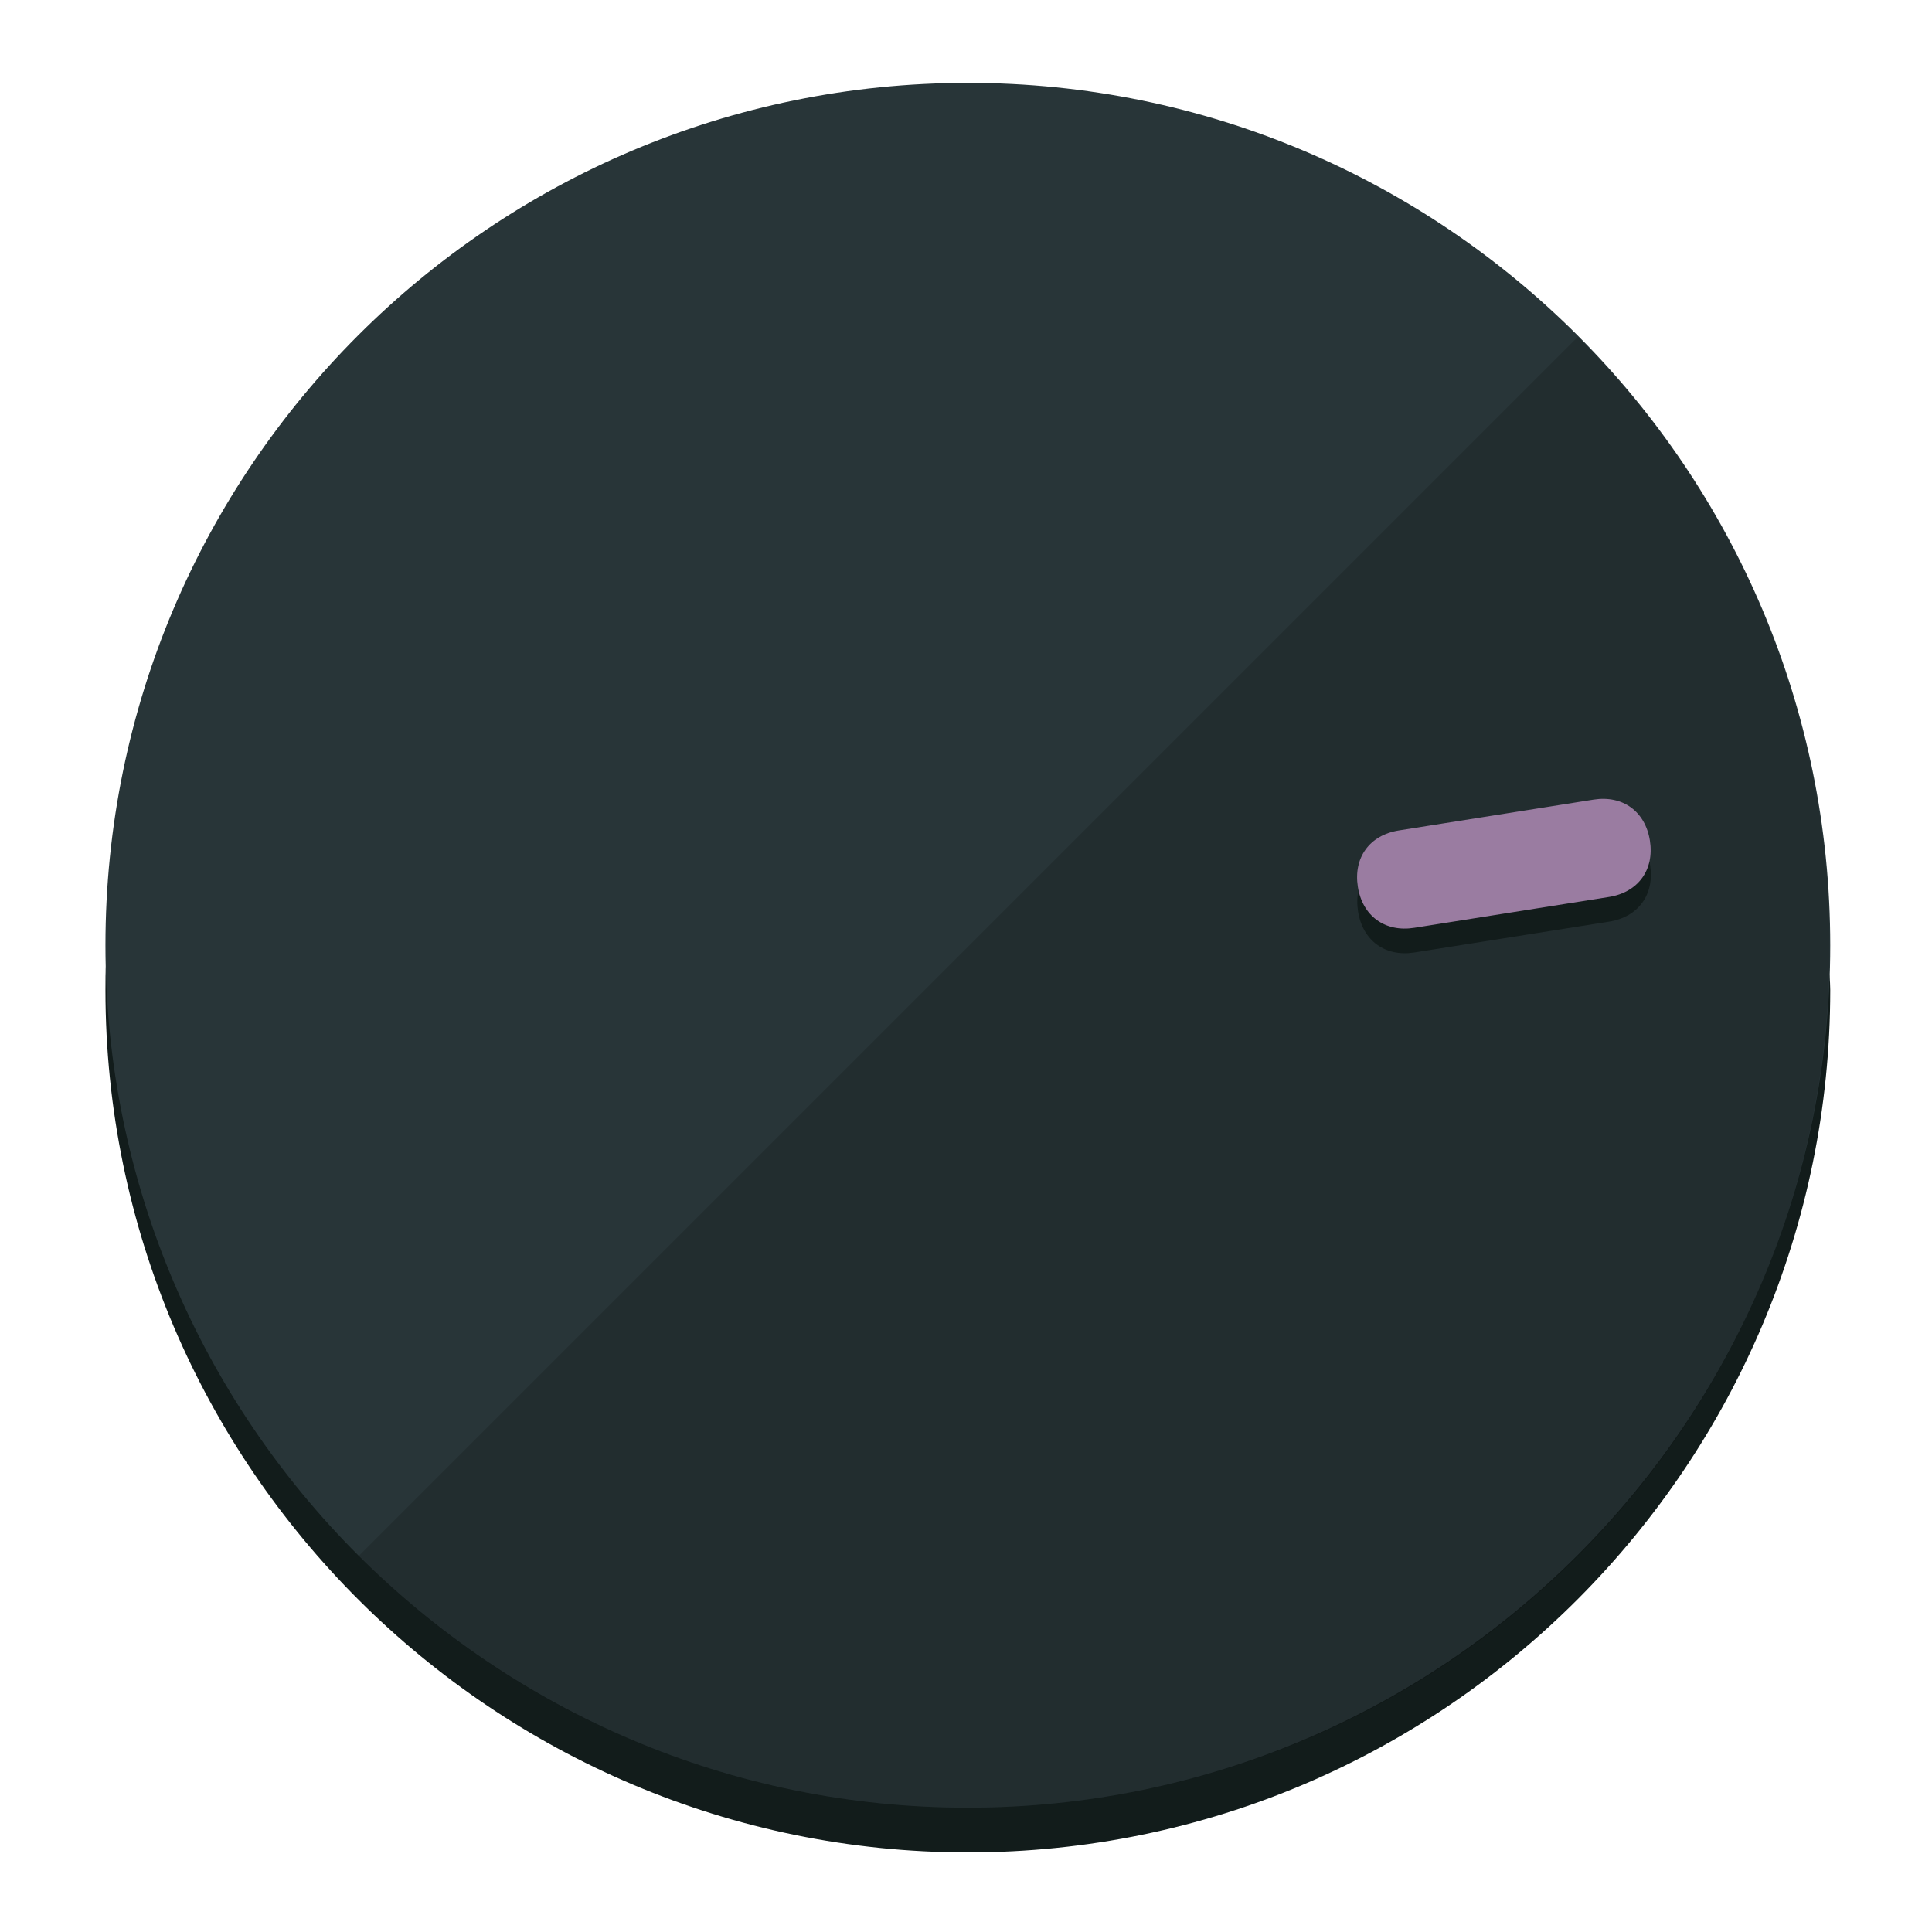
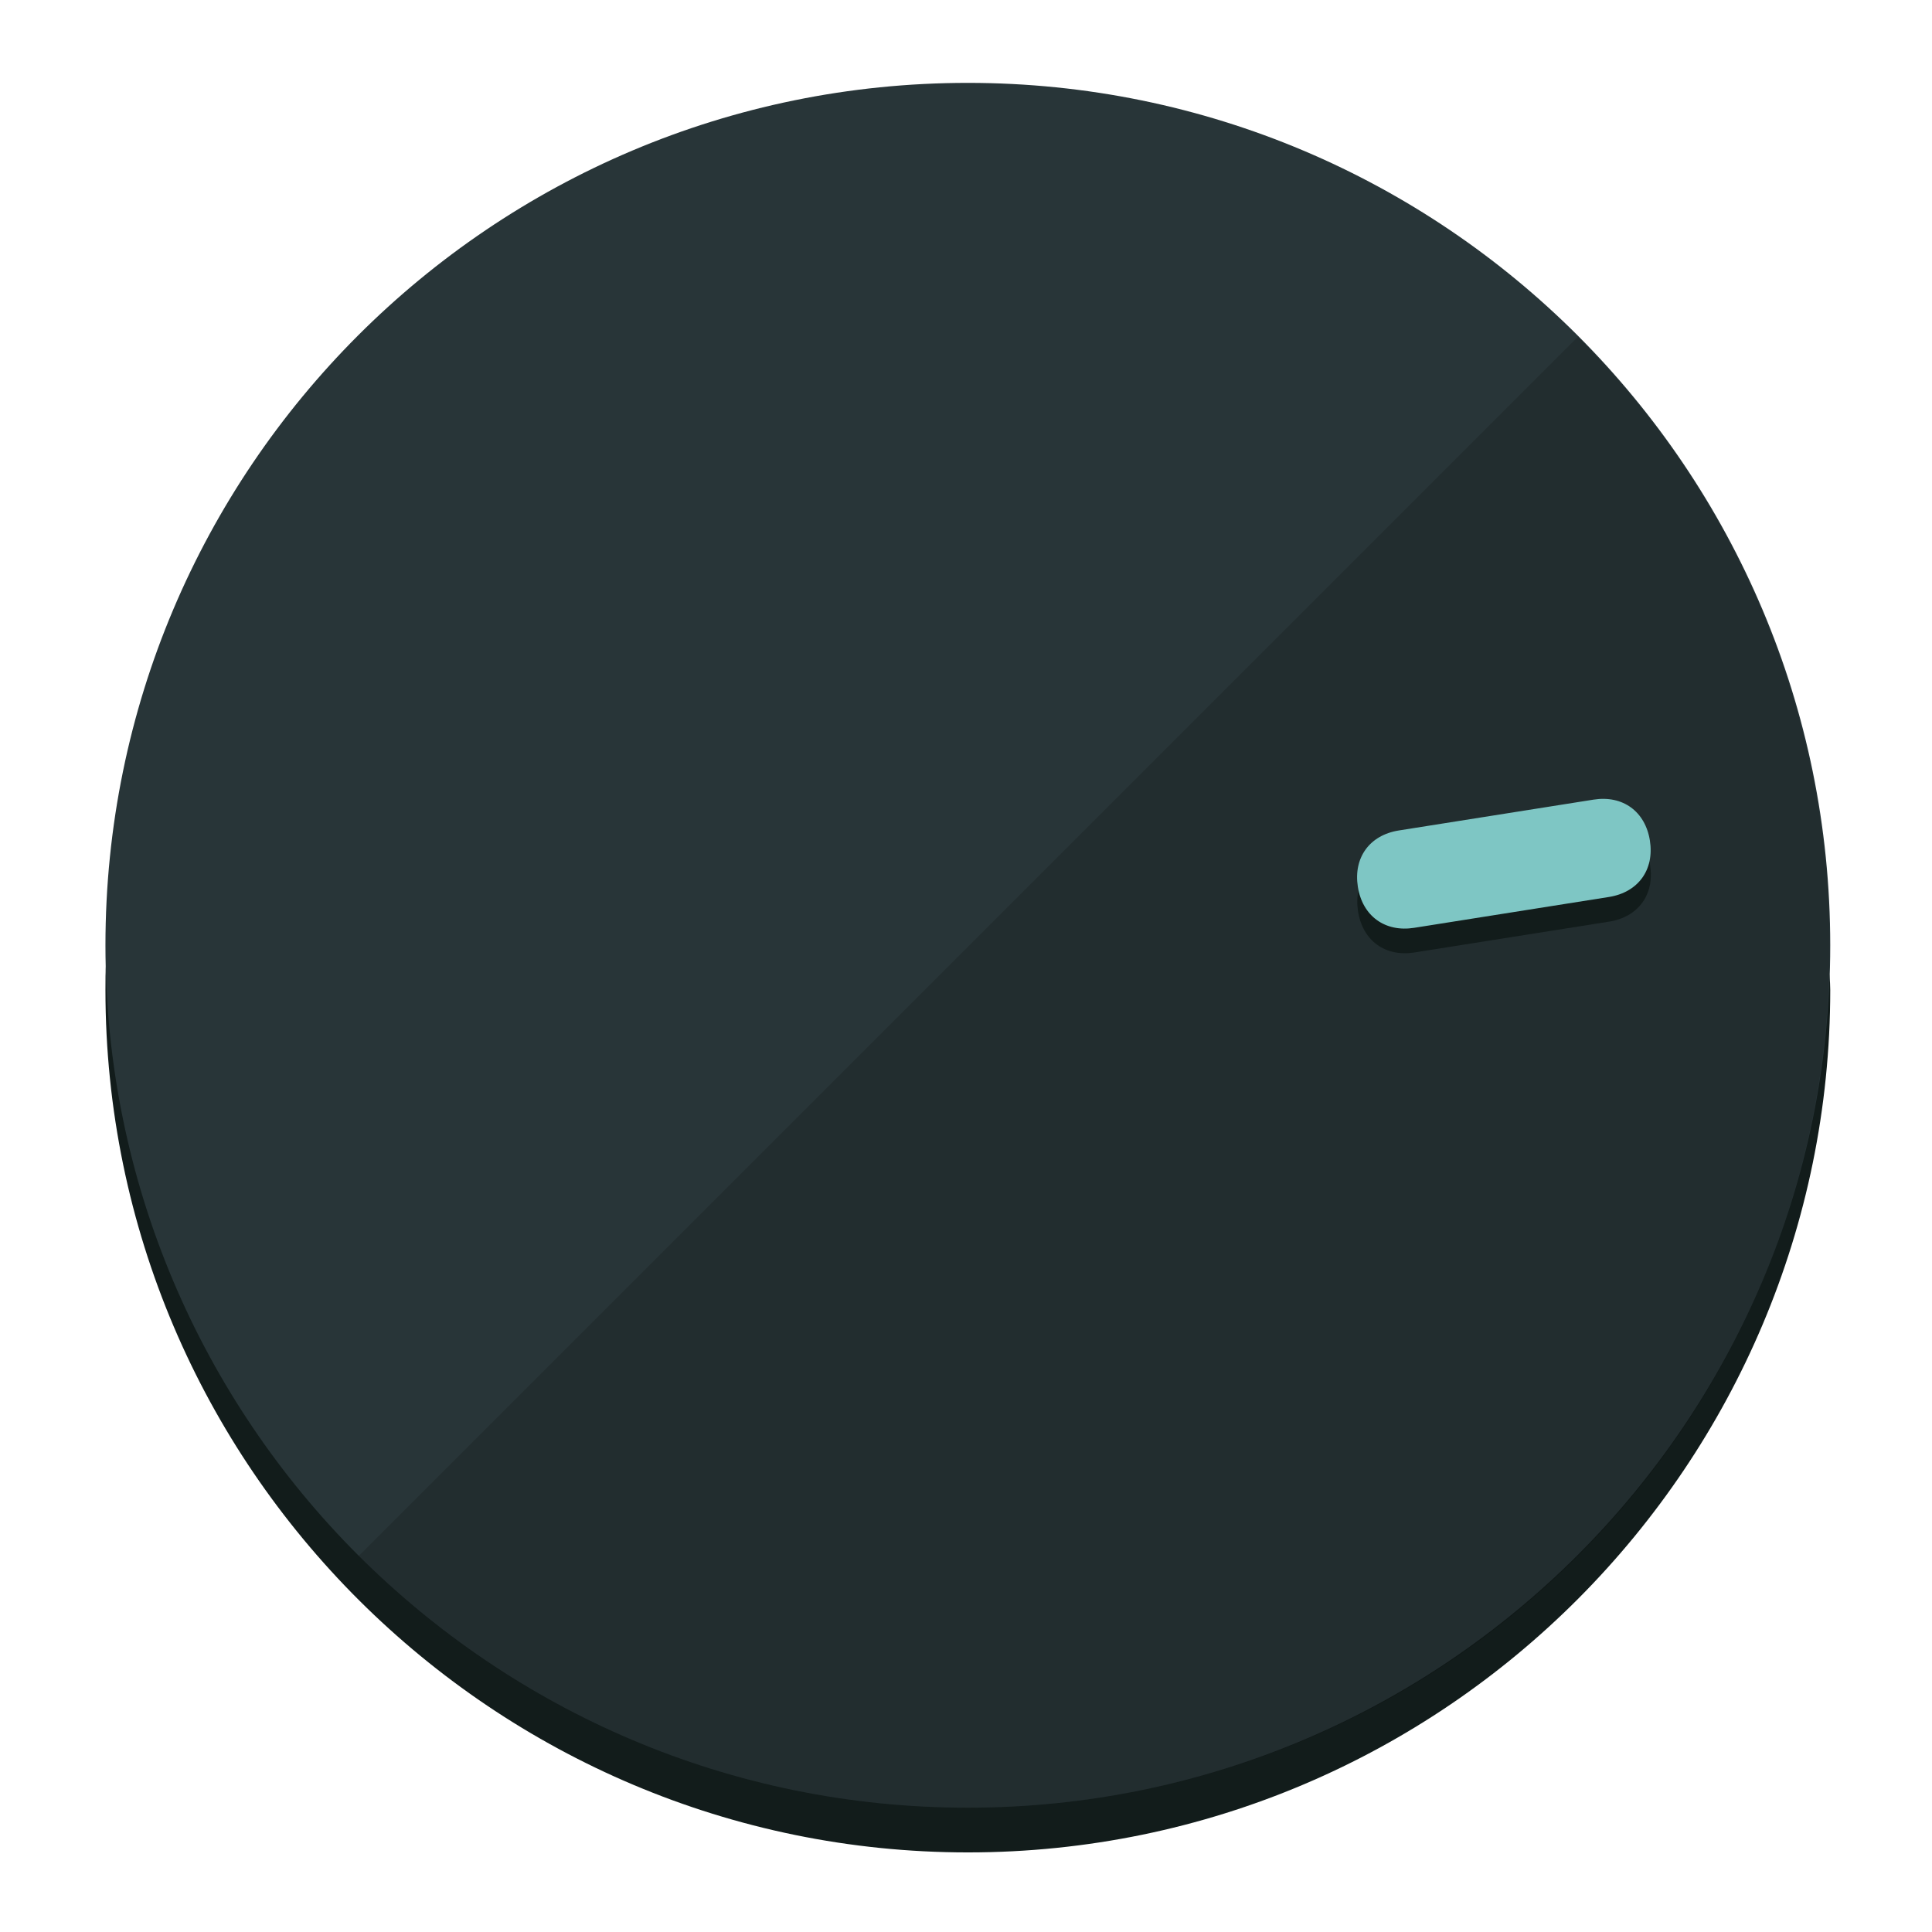
<svg xmlns="http://www.w3.org/2000/svg" height="120px" width="120px" version="1.1" id="Layer_1" viewBox="0 0 496.8 496.8" xml:space="preserve">
  <defs id="defs23" />
  <g id="g3158">
    <path style="display:inline;fill:#121c1b;fill-opacity:1;stroke-width:1.584" d="m 248.875,445.92 c 116.582,0 212.89,-91.238 220.493,-205.286 0,5.069 1.267,8.87 1.267,13.939 0,121.651 -98.842,221.76 -221.76,221.76 -121.651,0 -221.76,-98.842 -221.76,-221.76 0,-5.069 0,-8.87 1.267,-13.939 7.603,114.048 103.91,205.286 220.493,205.286 z" id="path8" />
    <circle style="display:inline;fill:#283538;fill-opacity:1;stroke-width:1.584" cx="248.875" cy="243.071" r="221.76" id="circle12" />
    <path style="display:inline;fill:#000000;fill-opacity:0.154;stroke-width:1.587" d="m 405.744,86.606 c 86.308,86.308 86.308,227.193 0,313.5 -86.308,86.308 -227.193,86.308 -313.5,0" id="path14" />
  </g>
  <g id="g3198">
    <circle style="display:none;fill:#000000;fill-opacity:0;stroke-width:1.584" cx="279.452" cy="-207.304" r="221.76" id="circle12-3" transform="rotate(81)" />
    <path style="display:inline;fill:#121c1b;fill-opacity:1;stroke-width:1.584" d="m 363.714,244.919 c -7.51,1.189 -13.309,-3.024 -14.498,-10.534 v 0 c -1.189,-7.51 3.024,-13.309 10.534,-14.498 l 50.064,-7.929 c 7.51,-1.189 13.309,3.024 14.498,10.534 v 0 c 1.189,7.51 -3.024,13.309 -10.534,14.498 z" id="path3789" />
-     <path style="display:inline;fill:#9A7CA1;stroke-width:1.584" d="m 363.662,238.58 c -7.51,1.189 -13.309,-3.024 -14.498,-10.534 v 0 c -1.189,-7.51 3.024,-13.309 10.534,-14.498 l 50.064,-7.929 c 7.51,-1.189 13.309,3.024 14.498,10.534 v 0 c 1.189,7.51 -3.024,13.309 -10.534,14.498 z" id="path915" />
+     <path style="display:inline;fill:#7EC6C4;stroke-width:1.584" d="m 363.662,238.58 c -7.51,1.189 -13.309,-3.024 -14.498,-10.534 v 0 c -1.189,-7.51 3.024,-13.309 10.534,-14.498 l 50.064,-7.929 c 7.51,-1.189 13.309,3.024 14.498,10.534 v 0 c 1.189,7.51 -3.024,13.309 -10.534,14.498 z" id="path915" />
  </g>
</svg>
